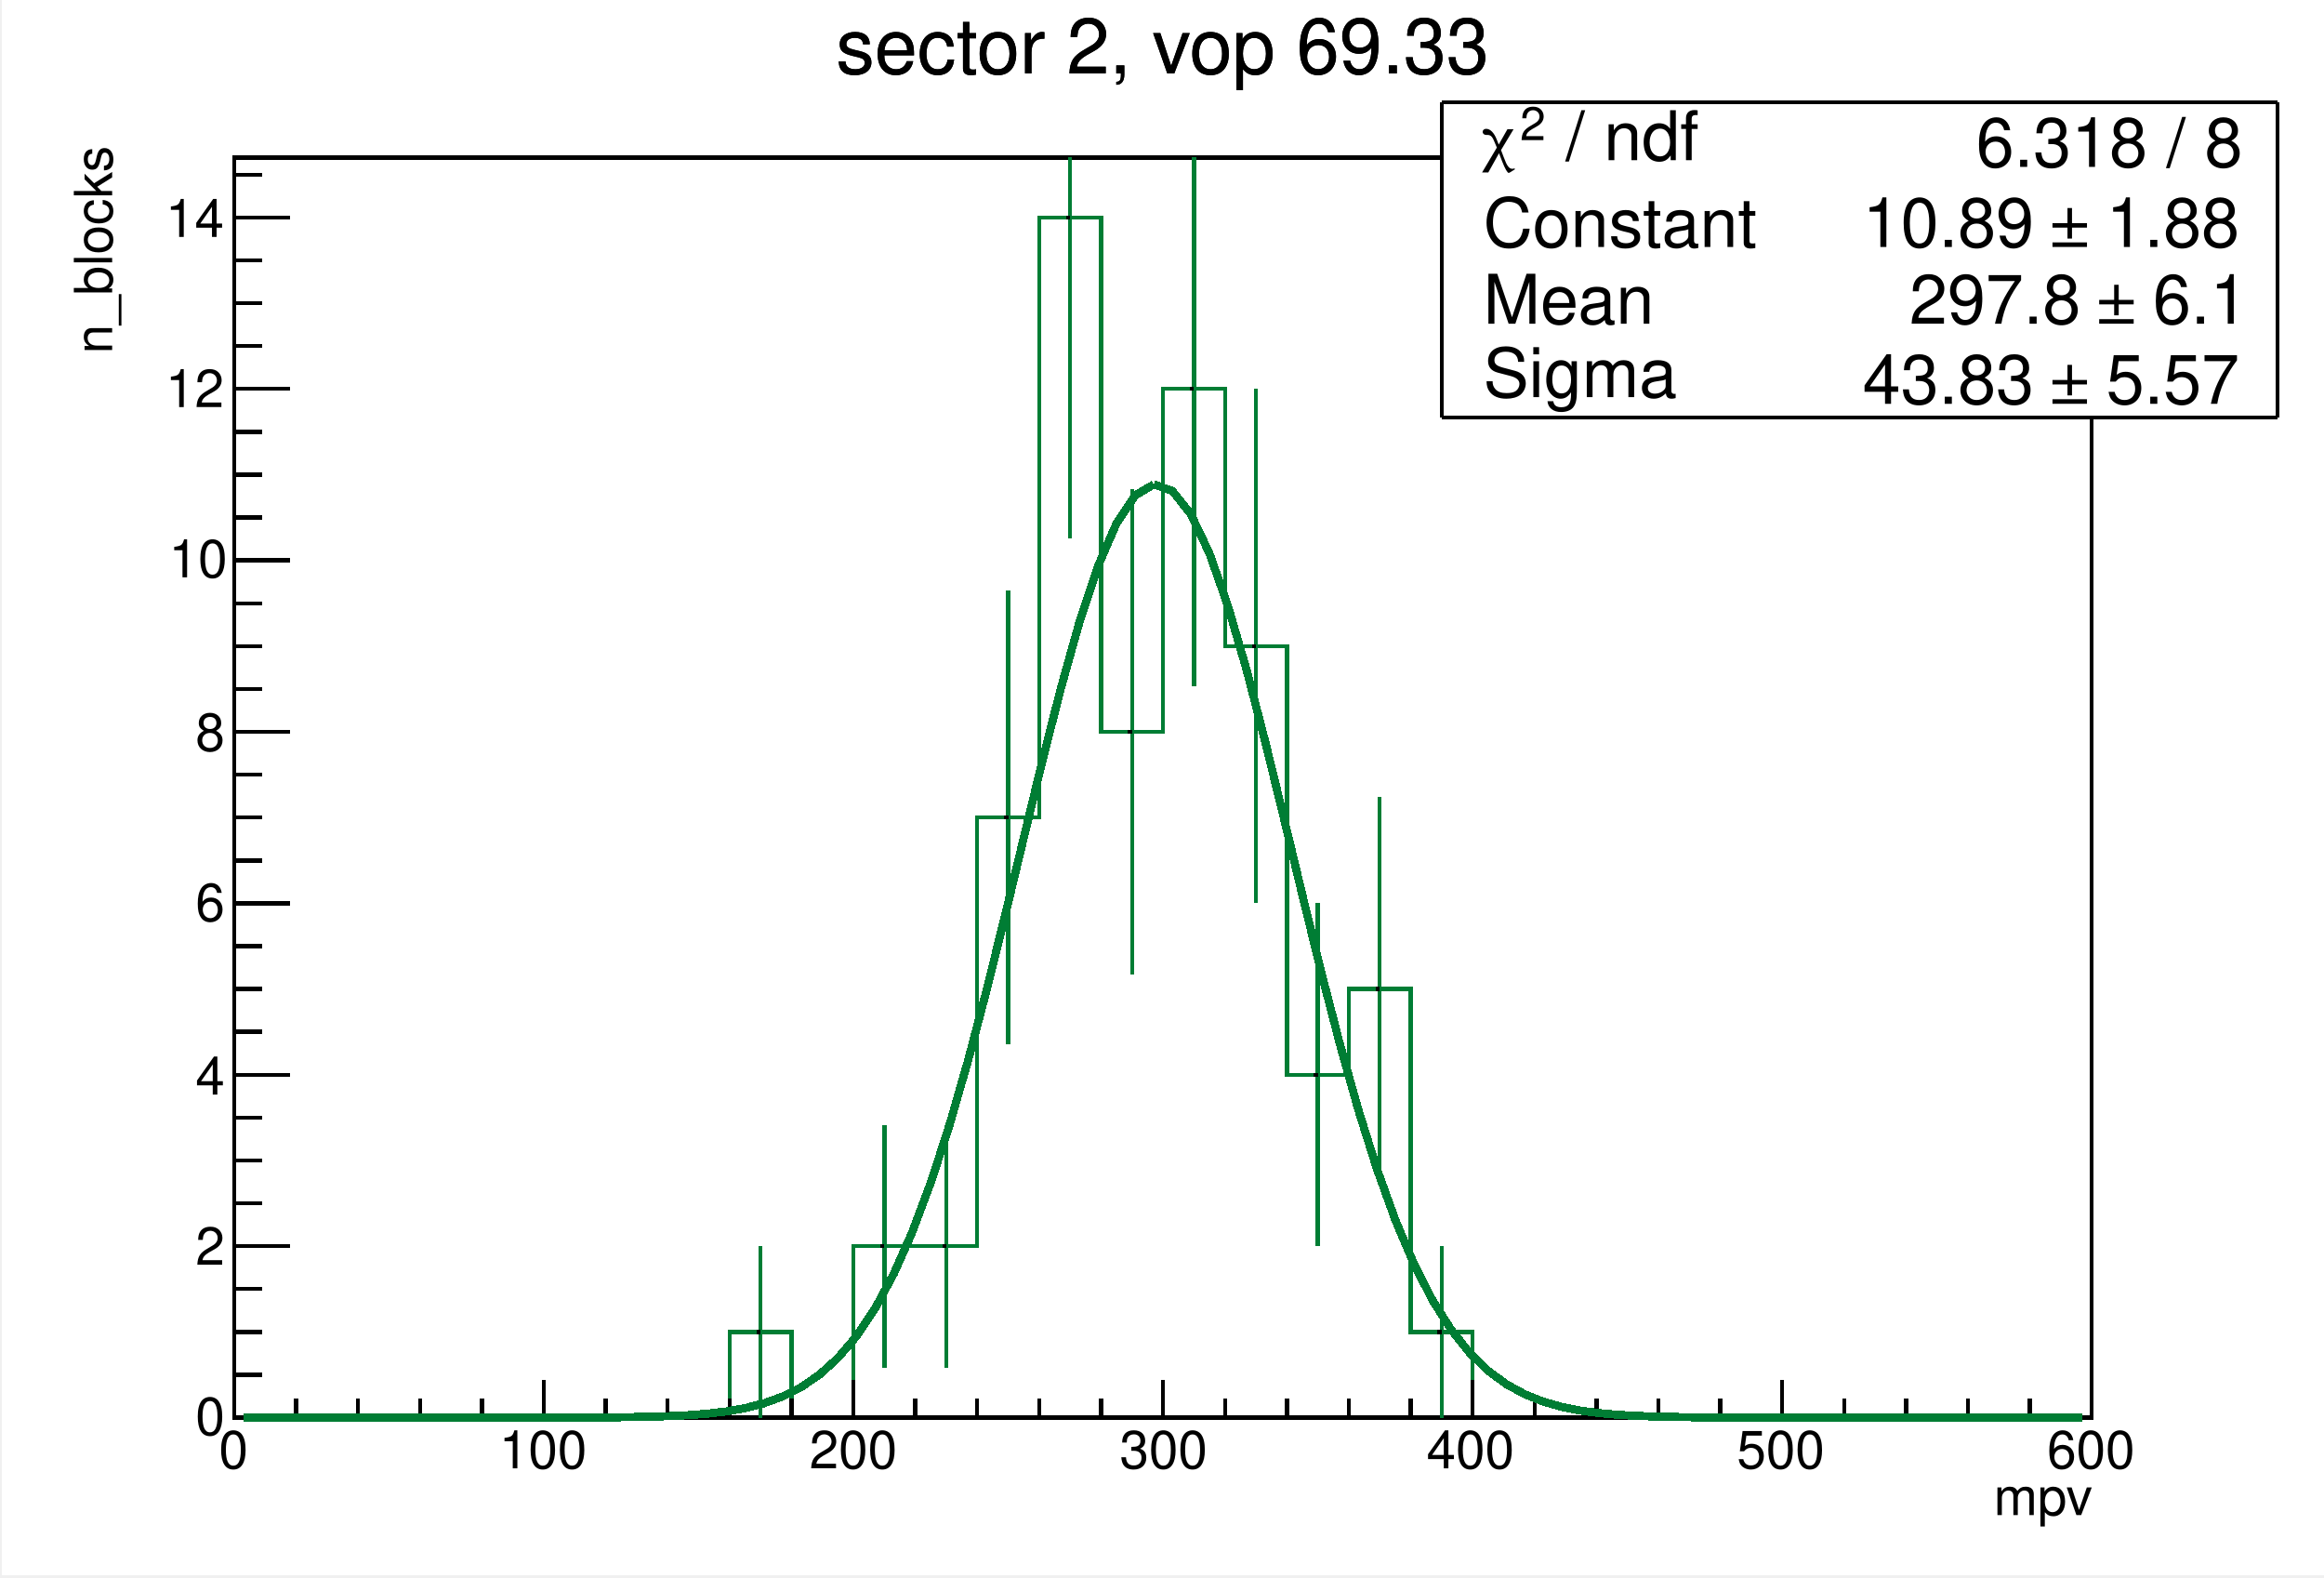
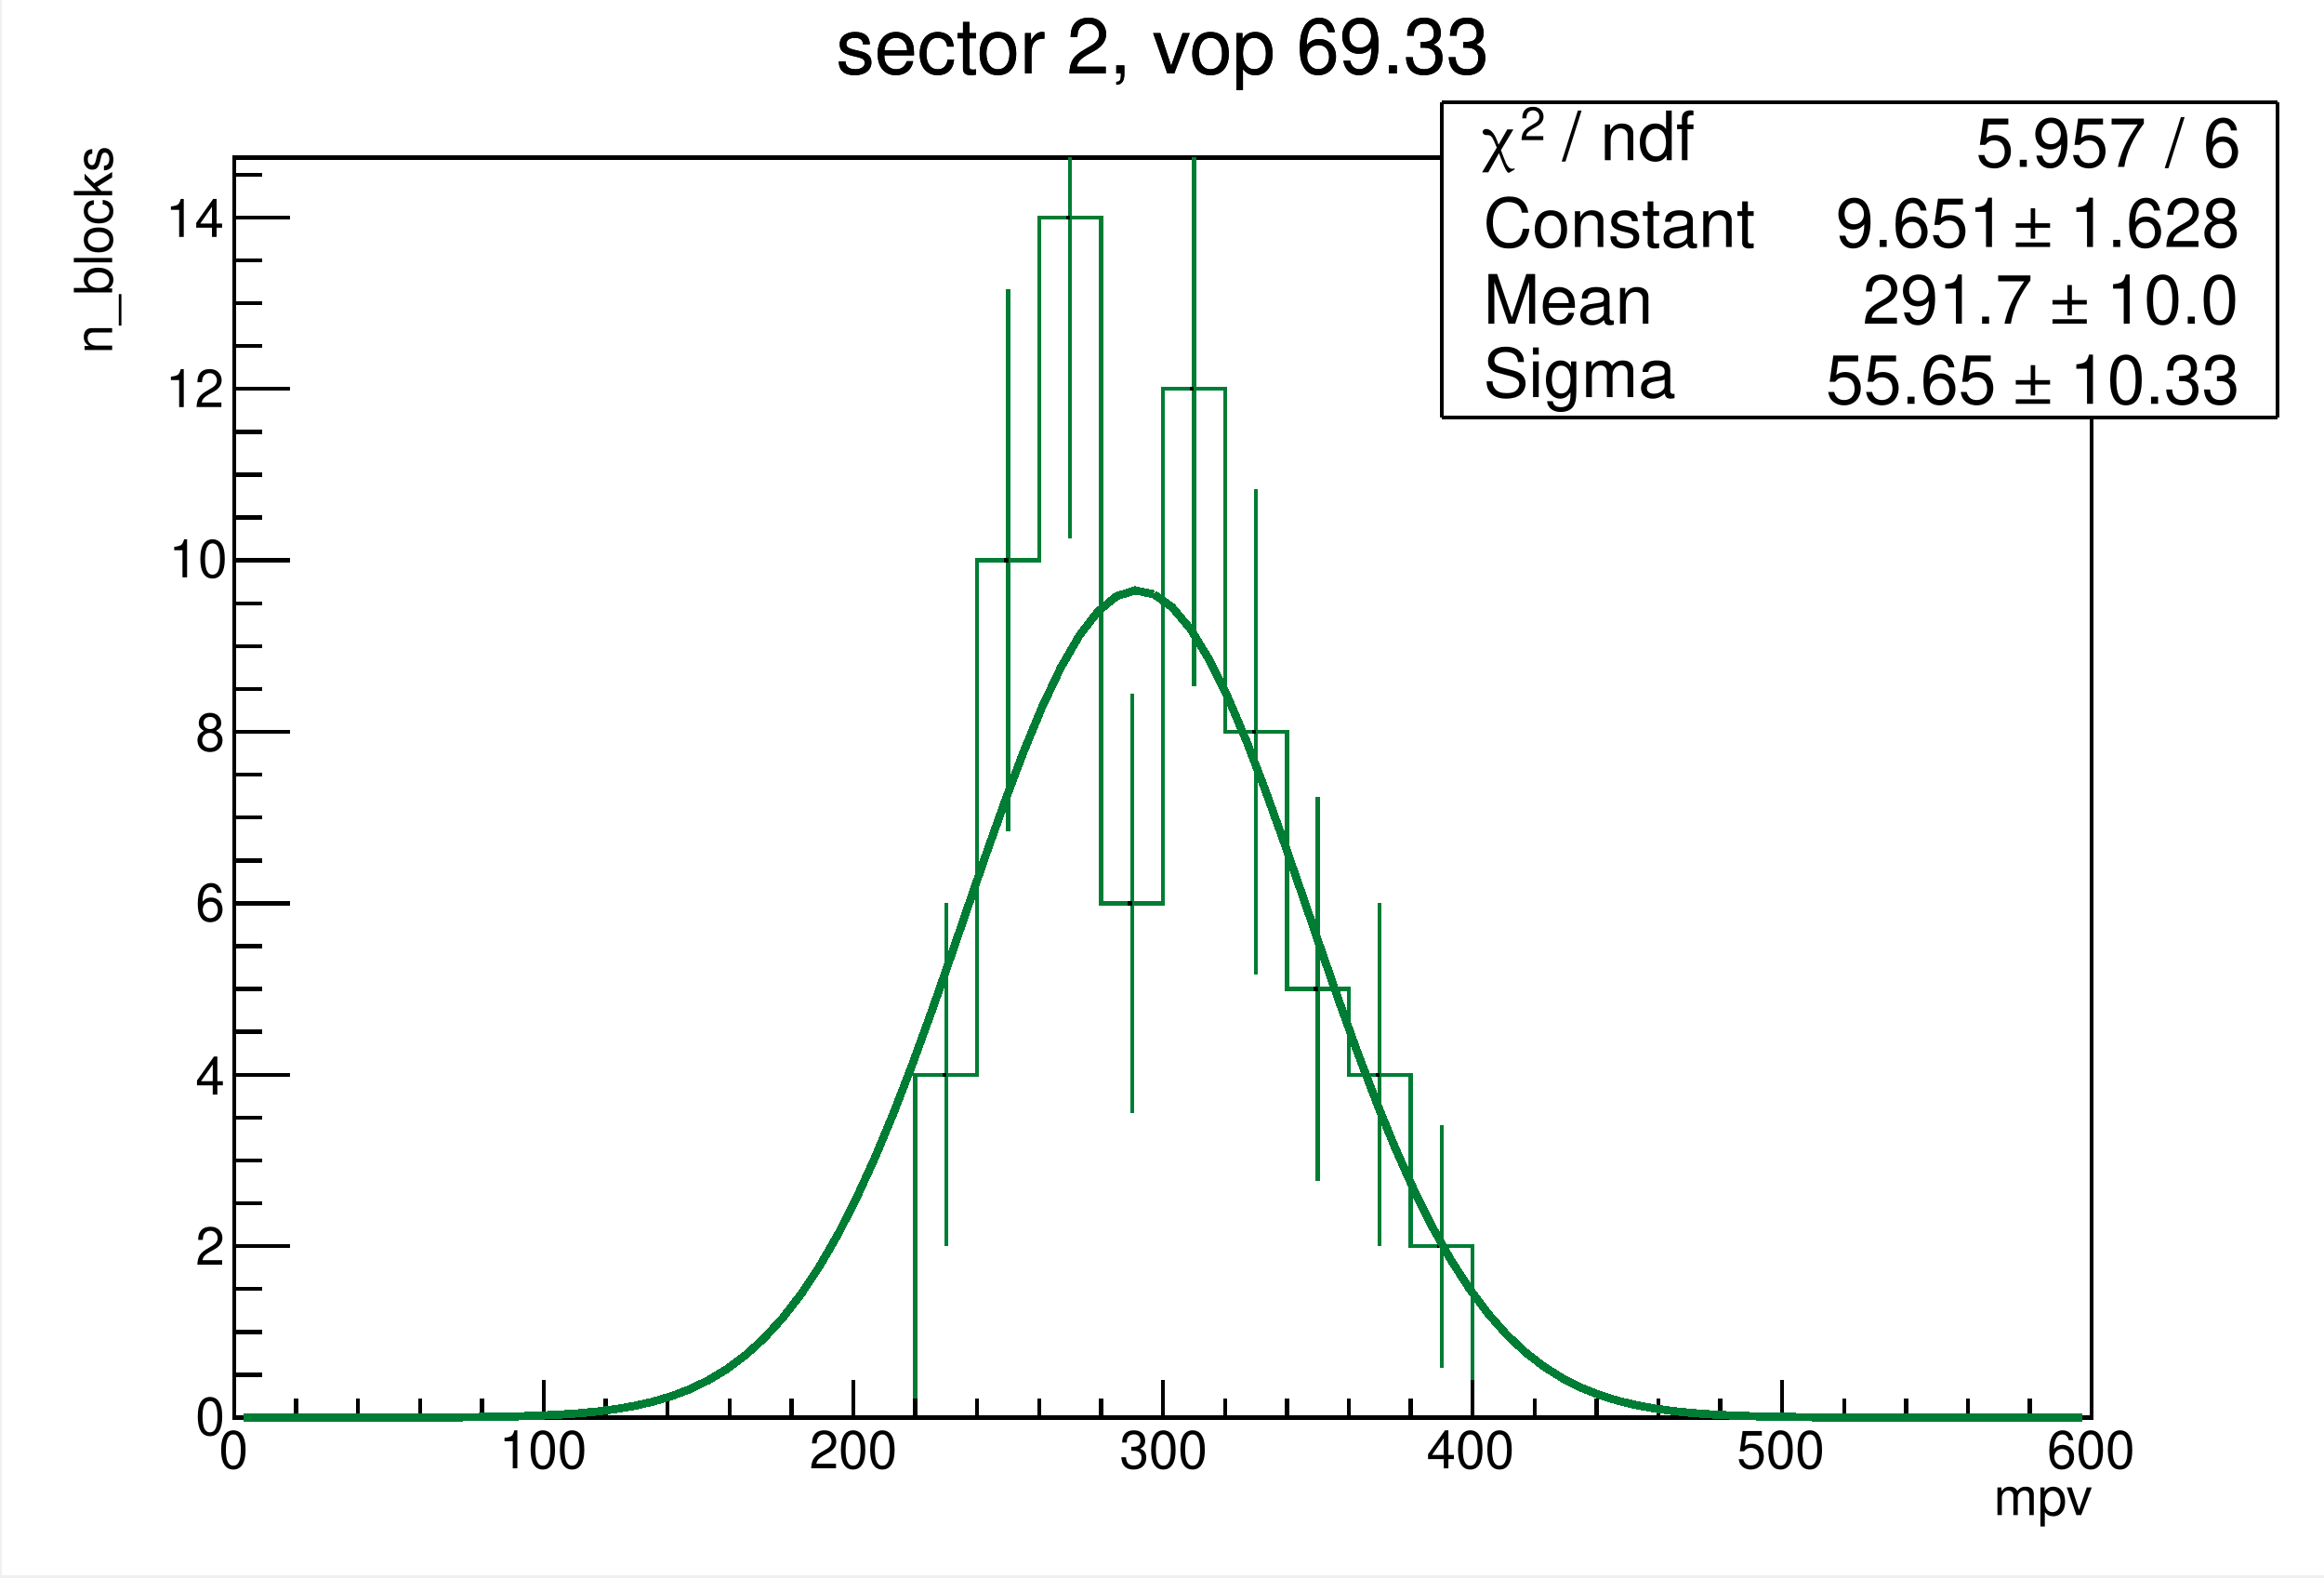
<svg xmlns="http://www.w3.org/2000/svg" width="567.429" height="384.969" viewBox="0 0 567.429 384.969" shape-rendering="crispEdges">
  <defs>
</defs>
  <rect x="0.5" y="0" width="566.929" height="384.469" fill="white" />
  <rect x="57.193" y="38.447" width="453.543" height="307.575" fill="white" />
  <rect x="57.193" y="38.447" width="453.543" height="307.575" fill="none" stroke="black" />
-   <path d="M57.193,346.022h 120.945v -20.924h 15.118v 20.924h 15.118v -41.847h 30.236v -104.617h 15.118v -146.464h 15.118v 125.541h 15.118v -83.694h 15.118v 62.77h 15.118v 104.617h 15.118v -20.924h 15.118v 83.694h 15.118v 20.924h  151.181" fill="none" stroke="#007d34" />
-   <path d="M59.461,346.022h 81.638l 4.535, -0.046l 4.535, -0.034l 4.535, -0.057l 4.535, -0.093l 4.535, -0.149l 4.535, -0.234l 4.535, -0.359l 4.535, -0.542l 4.535, -0.8l 4.535, -1.156l 4.535,  -1.638l 4.535, -2.271l 4.535, -3.083l 4.535, -4.096l 4.535, -5.324l 4.535, -6.767l 4.535, -8.408l 4.535, -10.204l 4.535, -12.089l 4.535, -13.97l 4.535, -15.726l 4.535, -17.221l 4.535, -18.309l 4.535,  -18.849l 4.535, -18.719l 4.535, -17.83l 4.535, -16.143l 4.535, -13.677l 4.535, -10.512l 4.535, -6.786l 4.535, -2.689" fill="none" stroke="#007d34" stroke-width="2" />
-   <path d="M281.697,118.24l 4.535, 1.558l 4.535, 5.718l 4.535, 9.564l 4.535, 12.895l 4.535, 15.558l 4.535, 17.458l 4.535, 18.558l 4.535, 18.884l 4.535, 18.513l 4.535, 17.558l 4.535, 16.157l 4.535, 14.457l 4.535,  12.597l 4.535, 10.703l 4.535, 8.875l 4.535, 7.188l 4.535, 5.689l 4.535, 4.403l 4.535, 3.334l 4.535, 2.47l 4.535, 1.791l 4.535, 1.272l 4.535, 0.884l 4.535, 0.602l 4.535, 0.402l 4.535, 0.263l  4.535, 0.168l 4.535, 0.106l 4.535, 0.065l 4.535, 0.039l 4.535, 0.053h 81.638" fill="none" stroke="#007d34" stroke-width="2" />
+   <path d="M57.193,346.022h 166.299v -83.694h 15.118v -125.541h 15.118v -83.694h 15.118v 167.388h 15.118v -125.541h 15.118v 83.694h 15.118v 62.77h 15.118v 20.924h 15.118v 41.847h 15.118v 41.847h 151.181" fill="none" stroke="#007d34" />
+   <path d="M59.461,346.022h 40.819l 4.535, -0.044l 4.535, -0.024l 4.535, -0.036l 4.535, -0.053l 4.535, -0.077l 4.535, -0.112l 4.535, -0.159l 4.535, -0.224l 4.535, -0.311l 4.535, -0.427l 4.535,  -0.579l 4.535, -0.774l 4.535, -1.022l 4.535, -1.333l 4.535, -1.714l 4.535, -2.176l 4.535, -2.725l 4.535, -3.366l 4.535, -4.102l 4.535, -4.93l 4.535, -5.841l 4.535, -6.82l 4.535, -7.847l 4.535,  -8.891l 4.535, -9.917l 4.535, -10.883l 4.535, -11.741l 4.535, -12.442l 4.535, -12.935l 4.535, -13.175l 4.535, -13.121l 4.535, -12.742l 4.535, -12.02l 4.535, -10.951l 4.535, -9.548l 4.535, -7.842l 4.535,  -5.877l 4.535, -3.714l 4.535, -1.424l 4.535, 0.916" fill="none" stroke="#007d34" stroke-width="2" />
+   <path d="M281.697,145.02l 4.535, 3.224l 4.535, 5.421l 4.535, 7.434l 4.535, 9.201l 4.535, 10.673l 4.535, 11.816l 4.535, 12.614l 4.535, 13.067l 4.535, 13.19l 4.535, 13.011l 4.535, 12.568l 4.535, 11.909l 4.535,  11.08l 4.535, 10.134l 4.535, 9.117l 4.535, 8.074l 4.535, 7.04l 4.535, 6.049l 4.535, 5.121l 4.535, 4.275l 4.535, 3.518l 4.535, 2.856l 4.535, 2.287l 4.535, 1.807l 4.535, 1.409l 4.535, 1.084l  4.535, 0.824l 4.535, 0.617l 4.535, 0.457l 4.535, 0.334l 4.535, 0.241l 4.535, 0.172l 4.535, 0.121l 4.535, 0.084l 4.535, 0.058l 4.535, 0.039l 4.535, 0.026l 4.535, 0.048h 49.89" fill="none" stroke="#007d34" stroke-width="2" />
  <path d="M503.933,346.022h 4.535" fill="none" stroke="#007d34" stroke-width="2" />
  <path d="M57.193,346.022h 453.543" fill="none" stroke="black" />
  <path d="M57.193,336.795v 9.227" fill="none" stroke="black" />
  <path d="M72.311,341.409v 4.614" fill="none" stroke="black" />
  <path d="M87.429,341.409v 4.614" fill="none" stroke="black" />
  <path d="M102.547,341.409v 4.614" fill="none" stroke="black" />
  <path d="M117.665,341.409v 4.614" fill="none" stroke="black" />
  <path d="M132.783,336.795v 9.227" fill="none" stroke="black" />
  <path d="M147.902,341.409v 4.614" fill="none" stroke="black" />
  <path d="M163.02,341.409v 4.614" fill="none" stroke="black" />
  <path d="M178.138,341.409v 4.614" fill="none" stroke="black" />
  <path d="M193.256,341.409v 4.614" fill="none" stroke="black" />
  <path d="M208.374,336.795v 9.227" fill="none" stroke="black" />
  <path d="M223.492,341.409v 4.614" fill="none" stroke="black" />
  <path d="M238.61,341.409v 4.614" fill="none" stroke="black" />
  <path d="M253.728,341.409v 4.614" fill="none" stroke="black" />
  <path d="M268.846,341.409v 4.614" fill="none" stroke="black" />
  <path d="M283.965,336.795v 9.227" fill="none" stroke="black" />
  <path d="M299.083,341.409v 4.614" fill="none" stroke="black" />
  <path d="M314.201,341.409v 4.614" fill="none" stroke="black" />
  <path d="M329.319,341.409v 4.614" fill="none" stroke="black" />
  <path d="M344.437,341.409v 4.614" fill="none" stroke="black" />
  <path d="M359.555,336.795v 9.227" fill="none" stroke="black" />
  <path d="M374.673,341.409v 4.614" fill="none" stroke="black" />
  <path d="M389.791,341.409v 4.614" fill="none" stroke="black" />
  <path d="M404.909,341.409v 4.614" fill="none" stroke="black" />
  <path d="M420.028,341.409v 4.614" fill="none" stroke="black" />
  <path d="M435.146,336.795v 9.227" fill="none" stroke="black" />
  <path d="M450.264,341.409v 4.614" fill="none" stroke="black" />
  <path d="M465.382,341.409v 4.614" fill="none" stroke="black" />
  <path d="M480.5,341.409v 4.614" fill="none" stroke="black" />
  <path d="M495.618,341.409v 4.614" fill="none" stroke="black" />
  <path d="M510.736,336.795v 9.227" fill="none" stroke="black" />
  <text xml:space="preserve" x="53.446" y="358.403" fill="black" font-size="12.845" font-family="Helvetica">0</text>
  <text xml:space="preserve" x="121.868" y="358.403" fill="black" font-size="12.845" font-family="Helvetica">100</text>
  <text xml:space="preserve" x="197.622" y="358.403" fill="black" font-size="12.845" font-family="Helvetica">200</text>
  <text xml:space="preserve" x="273.375" y="358.403" fill="black" font-size="12.845" font-family="Helvetica">300</text>
  <text xml:space="preserve" x="348.314" y="358.403" fill="black" font-size="12.845" font-family="Helvetica">400</text>
  <text xml:space="preserve" x="424.068" y="358.403" fill="black" font-size="12.845" font-family="Helvetica">500</text>
  <text xml:space="preserve" x="499.821" y="358.403" fill="black" font-size="12.845" font-family="Helvetica">600</text>
  <text xml:space="preserve" x="486.788" y="369.807" fill="black" font-size="12.845" font-family="Helvetica">mpv</text>
  <path d="M57.193,346.022v -307.575" fill="none" stroke="black" />
  <path d="M70.799,346.022h -13.606" fill="none" stroke="black" />
  <path d="M63.996,335.561h -6.803" fill="none" stroke="black" />
  <path d="M63.996,325.099h -6.803" fill="none" stroke="black" />
  <path d="M63.996,314.637h -6.803" fill="none" stroke="black" />
  <path d="M70.799,304.175h -13.606" fill="none" stroke="black" />
  <path d="M63.996,293.714h -6.803" fill="none" stroke="black" />
  <path d="M63.996,283.252h -6.803" fill="none" stroke="black" />
  <path d="M63.996,272.79h -6.803" fill="none" stroke="black" />
  <path d="M70.799,262.328h -13.606" fill="none" stroke="black" />
  <path d="M63.996,251.867h -6.803" fill="none" stroke="black" />
  <path d="M63.996,241.405h -6.803" fill="none" stroke="black" />
  <path d="M63.996,230.943h -6.803" fill="none" stroke="black" />
  <path d="M70.799,220.481h -13.606" fill="none" stroke="black" />
  <path d="M63.996,210.02h -6.803" fill="none" stroke="black" />
  <path d="M63.996,199.558h -6.803" fill="none" stroke="black" />
  <path d="M63.996,189.096h -6.803" fill="none" stroke="black" />
  <path d="M70.799,178.634h -13.606" fill="none" stroke="black" />
  <path d="M63.996,168.173h -6.803" fill="none" stroke="black" />
  <path d="M63.996,157.711h -6.803" fill="none" stroke="black" />
  <path d="M63.996,147.249h -6.803" fill="none" stroke="black" />
  <path d="M70.799,136.787h -13.606" fill="none" stroke="black" />
  <path d="M63.996,126.326h -6.803" fill="none" stroke="black" />
  <path d="M63.996,115.864h -6.803" fill="none" stroke="black" />
  <path d="M63.996,105.402h -6.803" fill="none" stroke="black" />
  <path d="M70.799,94.94h -13.606" fill="none" stroke="black" />
  <path d="M63.996,84.479h -6.803" fill="none" stroke="black" />
  <path d="M63.996,74.017h -6.803" fill="none" stroke="black" />
  <path d="M63.996,63.555h -6.803" fill="none" stroke="black" />
  <path d="M70.799,53.093h -13.606" fill="none" stroke="black" />
  <path d="M70.799,53.093h -13.606" fill="none" stroke="black" />
  <path d="M63.996,42.632h -6.803" fill="none" stroke="black" />
  <text xml:space="preserve" x="47.744" y="350.258" fill="black" font-size="12.845" font-family="Helvetica">0</text>
  <text xml:space="preserve" x="47.744" y="308.716" fill="black" font-size="12.845" font-family="Helvetica">2</text>
  <text xml:space="preserve" x="47.744" y="267.173" fill="black" font-size="12.845" font-family="Helvetica">4</text>
  <text xml:space="preserve" x="47.744" y="224.817" fill="black" font-size="12.845" font-family="Helvetica">6</text>
  <text xml:space="preserve" x="47.744" y="183.275" fill="black" font-size="12.845" font-family="Helvetica">8</text>
  <text xml:space="preserve" x="41.228" y="140.918" fill="black" font-size="12.845" font-family="Helvetica">10</text>
  <text xml:space="preserve" x="40.413" y="99.376" fill="black" font-size="12.845" font-family="Helvetica">12</text>
  <text xml:space="preserve" x="40.413" y="57.833" fill="black" font-size="12.845" font-family="Helvetica">14</text>
  <g transform="rotate(-90,27.3803,86.3427)">
    <text xml:space="preserve" x="27.38" y="86.343" fill="black" font-size="12.845" font-family="Helvetica">n_blocks</text>
  </g>
  <text xml:space="preserve" x="204.138" y="17.92" fill="black" font-size="18.794" font-family="Helvetica">sector 2, vop 69.33</text>
  <rect x="351.996" y="24.991" width="204.094" height="76.894" fill="white" />
  <path d="M351.996,101.884h 204.094" fill="none" stroke="black" />
  <path d="M556.091,101.884v -76.894" fill="none" stroke="black" />
  <path d="M556.091,24.991h -204.094" fill="none" stroke="black" />
  <path d="M351.996,24.991v 76.894" fill="none" stroke="black" />
-   <text xml:space="preserve" x="377.638" y="39.099" fill="black" font-size="16.725" font-family="Helvetica"> / ndf </text>
-   <text xml:space="preserve" x="371.122" y="34.211" fill="black" font-size="11.317" font-family="Helvetica">2</text>
-   <text xml:space="preserve" x="362.162" y="39.099" fill="black" font-size="16.725" font-family="Times">χ</text>
-   <text xml:space="preserve" x="477.828" y="40.728" fill="black" font-size="16.725" font-family="Helvetica"> 6.318 / 8</text>
-   <text xml:space="preserve" x="362.162" y="60.277" fill="black" font-size="16.725" font-family="Helvetica">Constant </text>
-   <text xml:space="preserve" x="509.596" y="60.277" fill="black" font-size="16.725" font-family="Helvetica"> 1.88</text>
-   <text xml:space="preserve" x="500.636" y="60.277" fill="black" font-size="16.725" font-family="Times">±</text>
-   <text xml:space="preserve" x="450.133" y="60.277" fill="black" font-size="16.725" font-family="Helvetica"> 10.89 </text>
-   <text xml:space="preserve" x="362.162" y="79.012" fill="black" font-size="16.725" font-family="Helvetica">Mean     </text>
-   <text xml:space="preserve" x="521" y="79.012" fill="black" font-size="16.725" font-family="Helvetica"> 6.1</text>
-   <text xml:space="preserve" x="512.039" y="79.012" fill="black" font-size="16.725" font-family="Times">±</text>
-   <text xml:space="preserve" x="461.537" y="79.012" fill="black" font-size="16.725" font-family="Helvetica"> 297.8 </text>
-   <text xml:space="preserve" x="362.162" y="96.932" fill="black" font-size="16.725" font-family="Helvetica">Sigma    </text>
-   <text xml:space="preserve" x="509.596" y="98.561" fill="black" font-size="16.725" font-family="Helvetica"> 5.57</text>
-   <text xml:space="preserve" x="500.636" y="98.561" fill="black" font-size="16.725" font-family="Times">±</text>
-   <text xml:space="preserve" x="450.133" y="98.561" fill="black" font-size="16.725" font-family="Helvetica"> 43.83 </text>
+   <text xml:space="preserve" x="376.824" y="39.099" fill="black" font-size="16.626" font-family="Helvetica"> / ndf </text>
+   <text xml:space="preserve" x="371.122" y="34.211" fill="black" font-size="11.251" font-family="Helvetica">2</text>
+   <text xml:space="preserve" x="362.162" y="39.099" fill="black" font-size="16.626" font-family="Times">χ</text>
+   <text xml:space="preserve" x="477.828" y="40.728" fill="black" font-size="16.626" font-family="Helvetica"> 5.957 / 6</text>
+   <text xml:space="preserve" x="362.162" y="60.277" fill="black" font-size="16.626" font-family="Helvetica">Constant </text>
+   <text xml:space="preserve" x="500.636" y="60.277" fill="black" font-size="16.626" font-family="Helvetica"> 1.628</text>
+   <text xml:space="preserve" x="491.676" y="60.277" fill="black" font-size="16.626" font-family="Times">±</text>
+   <text xml:space="preserve" x="443.617" y="60.277" fill="black" font-size="16.626" font-family="Helvetica"> 9.651 </text>
+   <text xml:space="preserve" x="362.162" y="79.012" fill="black" font-size="16.626" font-family="Helvetica">Mean     </text>
+   <text xml:space="preserve" x="509.596" y="79.012" fill="black" font-size="16.626" font-family="Helvetica"> 10.0</text>
+   <text xml:space="preserve" x="500.636" y="79.012" fill="black" font-size="16.626" font-family="Times">±</text>
+   <text xml:space="preserve" x="450.133" y="79.012" fill="black" font-size="16.626" font-family="Helvetica"> 291.7 </text>
+   <text xml:space="preserve" x="362.162" y="96.932" fill="black" font-size="16.626" font-family="Helvetica">Sigma    </text>
+   <text xml:space="preserve" x="500.636" y="98.561" fill="black" font-size="16.626" font-family="Helvetica"> 10.33</text>
+   <text xml:space="preserve" x="491.676" y="98.561" fill="black" font-size="16.626" font-family="Times">±</text>
+   <text xml:space="preserve" x="441.173" y="98.561" fill="black" font-size="16.626" font-family="Helvetica"> 55.65 </text>
  <g stroke="black" stroke-width="1" fill="none">
    <line x1="63.752" y1="346.022" x2="64.752" y2="346.022" />
  </g>
  <g stroke="black" stroke-width="1" fill="none">
    <line x1="78.87" y1="346.022" x2="79.87" y2="346.022" />
  </g>
  <g stroke="black" stroke-width="1" fill="none">
    <line x1="93.988" y1="346.022" x2="94.988" y2="346.022" />
  </g>
  <g stroke="black" stroke-width="1" fill="none">
    <line x1="109.106" y1="346.022" x2="110.106" y2="346.022" />
  </g>
  <g stroke="black" stroke-width="1" fill="none">
    <line x1="124.224" y1="346.022" x2="125.224" y2="346.022" />
  </g>
  <g stroke="black" stroke-width="1" fill="none">
    <line x1="139.343" y1="346.022" x2="140.343" y2="346.022" />
  </g>
  <g stroke="black" stroke-width="1" fill="none">
    <line x1="154.461" y1="346.022" x2="155.461" y2="346.022" />
  </g>
  <g stroke="black" stroke-width="1" fill="none">
    <line x1="169.579" y1="346.022" x2="170.579" y2="346.022" />
  </g>
-   <path d="M185.697,346.022v -20.924" fill="none" stroke="#007d34" />
-   <path d="M185.697,325.099v -20.924" fill="none" stroke="#007d34" />
-   <path d="M178.138,325.099h 7.559" fill="none" stroke="#007d34" />
-   <path d="M185.697,325.099h 7.559" fill="none" stroke="#007d34" />
-   <g stroke="black" stroke-width="1" fill="none">
-     <line x1="184.697" y1="325.099" x2="185.697" y2="325.099" />
+   <g stroke="black" stroke-width="1" fill="none">
+     <line x1="184.697" y1="346.022" x2="185.697" y2="346.022" />
  </g>
  <g stroke="black" stroke-width="1" fill="none">
    <line x1="199.815" y1="346.022" x2="200.815" y2="346.022" />
  </g>
-   <path d="M215.933,333.766v -29.59" fill="none" stroke="#007d34" />
-   <path d="M215.933,304.175v -29.59" fill="none" stroke="#007d34" />
-   <path d="M208.374,304.175h 7.559" fill="none" stroke="#007d34" />
-   <path d="M215.933,304.175h 7.559" fill="none" stroke="#007d34" />
-   <g stroke="black" stroke-width="1" fill="none">
-     <line x1="214.933" y1="304.175" x2="215.933" y2="304.175" />
-   </g>
-   <path d="M231.051,333.766v -29.59" fill="none" stroke="#007d34" />
-   <path d="M231.051,304.175v -29.59" fill="none" stroke="#007d34" />
-   <path d="M223.492,304.175h 7.559" fill="none" stroke="#007d34" />
-   <path d="M231.051,304.175h 7.559" fill="none" stroke="#007d34" />
-   <g stroke="black" stroke-width="1" fill="none">
-     <line x1="230.051" y1="304.175" x2="231.051" y2="304.175" />
-   </g>
-   <path d="M246.169,254.916v -55.358" fill="none" stroke="#007d34" />
-   <path d="M246.169,199.558v -55.358" fill="none" stroke="#007d34" />
-   <path d="M238.61,199.558h 7.559" fill="none" stroke="#007d34" />
-   <path d="M246.169,199.558h 7.559" fill="none" stroke="#007d34" />
-   <g stroke="black" stroke-width="1" fill="none">
-     <line x1="245.169" y1="199.558" x2="246.169" y2="199.558" />
+   <g stroke="black" stroke-width="1" fill="none">
+     <line x1="214.933" y1="346.022" x2="215.933" y2="346.022" />
+   </g>
+   <path d="M231.051,304.175v -41.847" fill="none" stroke="#007d34" />
+   <path d="M231.051,262.328v -41.847" fill="none" stroke="#007d34" />
+   <path d="M223.492,262.328h 7.559" fill="none" stroke="#007d34" />
+   <path d="M231.051,262.328h 7.559" fill="none" stroke="#007d34" />
+   <g stroke="black" stroke-width="1" fill="none">
+     <line x1="230.051" y1="262.328" x2="231.051" y2="262.328" />
+   </g>
+   <path d="M246.169,202.953v -66.166" fill="none" stroke="#007d34" />
+   <path d="M246.169,136.787v -66.166" fill="none" stroke="#007d34" />
+   <path d="M238.61,136.787h 7.559" fill="none" stroke="#007d34" />
+   <path d="M246.169,136.787h 7.559" fill="none" stroke="#007d34" />
+   <g stroke="black" stroke-width="1" fill="none">
+     <line x1="245.169" y1="136.787" x2="246.169" y2="136.787" />
  </g>
  <path d="M261.287,131.382v -78.288" fill="none" stroke="#007d34" />
  <path d="M261.287,53.093v -14.646" fill="none" stroke="#007d34" />
  <path d="M253.728,53.093h 7.559" fill="none" stroke="#007d34" />
  <path d="M261.287,53.093h 7.559" fill="none" stroke="#007d34" />
  <g stroke="black" stroke-width="1" fill="none">
    <line x1="260.287" y1="53.093" x2="261.287" y2="53.093" />
  </g>
-   <path d="M276.406,237.815v -59.181" fill="none" stroke="#007d34" />
-   <path d="M276.406,178.634v -59.181" fill="none" stroke="#007d34" />
-   <path d="M268.846,178.634h 7.559" fill="none" stroke="#007d34" />
-   <path d="M276.406,178.634h 7.559" fill="none" stroke="#007d34" />
-   <g stroke="black" stroke-width="1" fill="none">
-     <line x1="275.406" y1="178.634" x2="276.406" y2="178.634" />
+   <path d="M276.406,271.733v -51.252" fill="none" stroke="#007d34" />
+   <path d="M276.406,220.481v -51.252" fill="none" stroke="#007d34" />
+   <path d="M268.846,220.481h 7.559" fill="none" stroke="#007d34" />
+   <path d="M276.406,220.481h 7.559" fill="none" stroke="#007d34" />
+   <g stroke="black" stroke-width="1" fill="none">
+     <line x1="275.406" y1="220.481" x2="276.406" y2="220.481" />
  </g>
  <path d="M291.524,167.421v -72.481" fill="none" stroke="#007d34" />
  <path d="M291.524,94.94v -56.493" fill="none" stroke="#007d34" />
  <path d="M283.965,94.94h 7.559" fill="none" stroke="#007d34" />
  <path d="M291.524,94.94h 7.559" fill="none" stroke="#007d34" />
  <g stroke="black" stroke-width="1" fill="none">
    <line x1="290.524" y1="94.94" x2="291.524" y2="94.94" />
  </g>
-   <path d="M306.642,220.481v -62.77" fill="none" stroke="#007d34" />
-   <path d="M306.642,157.711v -62.77" fill="none" stroke="#007d34" />
-   <path d="M299.083,157.711h 7.559" fill="none" stroke="#007d34" />
-   <path d="M306.642,157.711h 7.559" fill="none" stroke="#007d34" />
-   <g stroke="black" stroke-width="1" fill="none">
-     <line x1="305.642" y1="157.711" x2="306.642" y2="157.711" />
-   </g>
-   <path d="M321.76,304.175v -41.847" fill="none" stroke="#007d34" />
-   <path d="M321.76,262.328v -41.847" fill="none" stroke="#007d34" />
-   <path d="M314.201,262.328h 7.559" fill="none" stroke="#007d34" />
-   <path d="M321.76,262.328h 7.559" fill="none" stroke="#007d34" />
-   <g stroke="black" stroke-width="1" fill="none">
-     <line x1="320.76" y1="262.328" x2="321.76" y2="262.328" />
-   </g>
-   <path d="M336.878,288.191v -46.786" fill="none" stroke="#007d34" />
-   <path d="M336.878,241.405v -46.786" fill="none" stroke="#007d34" />
-   <path d="M329.319,241.405h 7.559" fill="none" stroke="#007d34" />
-   <path d="M336.878,241.405h 7.559" fill="none" stroke="#007d34" />
-   <g stroke="black" stroke-width="1" fill="none">
-     <line x1="335.878" y1="241.405" x2="336.878" y2="241.405" />
-   </g>
-   <path d="M351.996,346.022v -20.924" fill="none" stroke="#007d34" />
-   <path d="M351.996,325.099v -20.924" fill="none" stroke="#007d34" />
-   <path d="M344.437,325.099h 7.559" fill="none" stroke="#007d34" />
-   <path d="M351.996,325.099h 7.559" fill="none" stroke="#007d34" />
-   <g stroke="black" stroke-width="1" fill="none">
-     <line x1="350.996" y1="325.099" x2="351.996" y2="325.099" />
+   <path d="M306.642,237.815v -59.181" fill="none" stroke="#007d34" />
+   <path d="M306.642,178.634v -59.181" fill="none" stroke="#007d34" />
+   <path d="M299.083,178.634h 7.559" fill="none" stroke="#007d34" />
+   <path d="M306.642,178.634h 7.559" fill="none" stroke="#007d34" />
+   <g stroke="black" stroke-width="1" fill="none">
+     <line x1="305.642" y1="178.634" x2="306.642" y2="178.634" />
+   </g>
+   <path d="M321.76,288.191v -46.786" fill="none" stroke="#007d34" />
+   <path d="M321.76,241.405v -46.786" fill="none" stroke="#007d34" />
+   <path d="M314.201,241.405h 7.559" fill="none" stroke="#007d34" />
+   <path d="M321.76,241.405h 7.559" fill="none" stroke="#007d34" />
+   <g stroke="black" stroke-width="1" fill="none">
+     <line x1="320.76" y1="241.405" x2="321.76" y2="241.405" />
+   </g>
+   <path d="M336.878,304.175v -41.847" fill="none" stroke="#007d34" />
+   <path d="M336.878,262.328v -41.847" fill="none" stroke="#007d34" />
+   <path d="M329.319,262.328h 7.559" fill="none" stroke="#007d34" />
+   <path d="M336.878,262.328h 7.559" fill="none" stroke="#007d34" />
+   <g stroke="black" stroke-width="1" fill="none">
+     <line x1="335.878" y1="262.328" x2="336.878" y2="262.328" />
+   </g>
+   <path d="M351.996,333.766v -29.59" fill="none" stroke="#007d34" />
+   <path d="M351.996,304.175v -29.59" fill="none" stroke="#007d34" />
+   <path d="M344.437,304.175h 7.559" fill="none" stroke="#007d34" />
+   <path d="M351.996,304.175h 7.559" fill="none" stroke="#007d34" />
+   <g stroke="black" stroke-width="1" fill="none">
+     <line x1="350.996" y1="304.175" x2="351.996" y2="304.175" />
  </g>
  <g stroke="black" stroke-width="1" fill="none">
    <line x1="366.114" y1="346.022" x2="367.114" y2="346.022" />
  </g>
  <g stroke="black" stroke-width="1" fill="none">
    <line x1="381.232" y1="346.022" x2="382.232" y2="346.022" />
  </g>
  <g stroke="black" stroke-width="1" fill="none">
    <line x1="396.35" y1="346.022" x2="397.35" y2="346.022" />
  </g>
  <g stroke="black" stroke-width="1" fill="none">
    <line x1="411.469" y1="346.022" x2="412.469" y2="346.022" />
  </g>
  <g stroke="black" stroke-width="1" fill="none">
    <line x1="426.587" y1="346.022" x2="427.587" y2="346.022" />
  </g>
  <g stroke="black" stroke-width="1" fill="none">
    <line x1="441.705" y1="346.022" x2="442.705" y2="346.022" />
  </g>
  <g stroke="black" stroke-width="1" fill="none">
    <line x1="456.823" y1="346.022" x2="457.823" y2="346.022" />
  </g>
  <g stroke="black" stroke-width="1" fill="none">
    <line x1="471.941" y1="346.022" x2="472.941" y2="346.022" />
  </g>
  <g stroke="black" stroke-width="1" fill="none">
    <line x1="487.059" y1="346.022" x2="488.059" y2="346.022" />
  </g>
  <g stroke="black" stroke-width="1" fill="none">
    <line x1="502.177" y1="346.022" x2="503.177" y2="346.022" />
  </g>
-   <path d="M59.461,346.022h 81.638l 4.535, -0.046l 4.535, -0.034l 4.535, -0.057l 4.535, -0.093l 4.535, -0.149l 4.535, -0.234l 4.535, -0.359l 4.535, -0.542l 4.535, -0.8l 4.535, -1.156l 4.535,  -1.638l 4.535, -2.271l 4.535, -3.083l 4.535, -4.096l 4.535, -5.324l 4.535, -6.767l 4.535, -8.408l 4.535, -10.204l 4.535, -12.089l 4.535, -13.97l 4.535, -15.726l 4.535, -17.221l 4.535, -18.309l 4.535,  -18.849l 4.535, -18.719l 4.535, -17.83l 4.535, -16.143l 4.535, -13.677l 4.535, -10.512l 4.535, -6.786l 4.535, -2.689" fill="none" stroke="#007d34" stroke-width="2" />
-   <path d="M281.697,118.24l 4.535, 1.558l 4.535, 5.718l 4.535, 9.564l 4.535, 12.895l 4.535, 15.558l 4.535, 17.458l 4.535, 18.558l 4.535, 18.884l 4.535, 18.513l 4.535, 17.558l 4.535, 16.157l 4.535, 14.457l 4.535,  12.597l 4.535, 10.703l 4.535, 8.875l 4.535, 7.188l 4.535, 5.689l 4.535, 4.403l 4.535, 3.334l 4.535, 2.47l 4.535, 1.791l 4.535, 1.272l 4.535, 0.884l 4.535, 0.602l 4.535, 0.402l 4.535, 0.263l  4.535, 0.168l 4.535, 0.106l 4.535, 0.065l 4.535, 0.039l 4.535, 0.053h 81.638" fill="none" stroke="#007d34" stroke-width="2" />
+   <path d="M59.461,346.022h 40.819l 4.535, -0.044l 4.535, -0.024l 4.535, -0.036l 4.535, -0.053l 4.535, -0.077l 4.535, -0.112l 4.535, -0.159l 4.535, -0.224l 4.535, -0.311l 4.535, -0.427l 4.535,  -0.579l 4.535, -0.774l 4.535, -1.022l 4.535, -1.333l 4.535, -1.714l 4.535, -2.176l 4.535, -2.725l 4.535, -3.366l 4.535, -4.102l 4.535, -4.93l 4.535, -5.841l 4.535, -6.82l 4.535, -7.847l 4.535,  -8.891l 4.535, -9.917l 4.535, -10.883l 4.535, -11.741l 4.535, -12.442l 4.535, -12.935l 4.535, -13.175l 4.535, -13.121l 4.535, -12.742l 4.535, -12.02l 4.535, -10.951l 4.535, -9.548l 4.535, -7.842l 4.535,  -5.877l 4.535, -3.714l 4.535, -1.424l 4.535, 0.916" fill="none" stroke="#007d34" stroke-width="2" />
+   <path d="M281.697,145.02l 4.535, 3.224l 4.535, 5.421l 4.535, 7.434l 4.535, 9.201l 4.535, 10.673l 4.535, 11.816l 4.535, 12.614l 4.535, 13.067l 4.535, 13.19l 4.535, 13.011l 4.535, 12.568l 4.535, 11.909l 4.535,  11.08l 4.535, 10.134l 4.535, 9.117l 4.535, 8.074l 4.535, 7.04l 4.535, 6.049l 4.535, 5.121l 4.535, 4.275l 4.535, 3.518l 4.535, 2.856l 4.535, 2.287l 4.535, 1.807l 4.535, 1.409l 4.535, 1.084l  4.535, 0.824l 4.535, 0.617l 4.535, 0.457l 4.535, 0.334l 4.535, 0.241l 4.535, 0.172l 4.535, 0.121l 4.535, 0.084l 4.535, 0.058l 4.535, 0.039l 4.535, 0.026l 4.535, 0.048h 49.89" fill="none" stroke="#007d34" stroke-width="2" />
  <path d="M503.933,346.022h 4.535" fill="none" stroke="#007d34" stroke-width="2" />
  <rect x="351.996" y="24.991" width="204.094" height="76.894" fill="white" />
  <path d="M351.996,101.884h 204.094" fill="none" stroke="black" />
  <path d="M556.091,101.884v -76.894" fill="none" stroke="black" />
  <path d="M556.091,24.991h -204.094" fill="none" stroke="black" />
  <path d="M351.996,24.991v 76.894" fill="none" stroke="black" />
-   <text xml:space="preserve" x="377.638" y="39.099" fill="black" font-size="16.725" font-family="Helvetica"> / ndf </text>
-   <text xml:space="preserve" x="371.122" y="34.211" fill="black" font-size="11.317" font-family="Helvetica">2</text>
-   <text xml:space="preserve" x="362.162" y="39.099" fill="black" font-size="16.725" font-family="Times">χ</text>
-   <text xml:space="preserve" x="477.828" y="40.728" fill="black" font-size="16.725" font-family="Helvetica"> 6.318 / 8</text>
-   <text xml:space="preserve" x="362.162" y="60.277" fill="black" font-size="16.725" font-family="Helvetica">Constant </text>
-   <text xml:space="preserve" x="509.596" y="60.277" fill="black" font-size="16.725" font-family="Helvetica"> 1.88</text>
-   <text xml:space="preserve" x="500.636" y="60.277" fill="black" font-size="16.725" font-family="Times">±</text>
-   <text xml:space="preserve" x="450.133" y="60.277" fill="black" font-size="16.725" font-family="Helvetica"> 10.89 </text>
-   <text xml:space="preserve" x="362.162" y="79.012" fill="black" font-size="16.725" font-family="Helvetica">Mean     </text>
-   <text xml:space="preserve" x="521" y="79.012" fill="black" font-size="16.725" font-family="Helvetica"> 6.1</text>
-   <text xml:space="preserve" x="512.039" y="79.012" fill="black" font-size="16.725" font-family="Times">±</text>
-   <text xml:space="preserve" x="461.537" y="79.012" fill="black" font-size="16.725" font-family="Helvetica"> 297.8 </text>
-   <text xml:space="preserve" x="362.162" y="96.932" fill="black" font-size="16.725" font-family="Helvetica">Sigma    </text>
-   <text xml:space="preserve" x="509.596" y="98.561" fill="black" font-size="16.725" font-family="Helvetica"> 5.57</text>
-   <text xml:space="preserve" x="500.636" y="98.561" fill="black" font-size="16.725" font-family="Times">±</text>
-   <text xml:space="preserve" x="450.133" y="98.561" fill="black" font-size="16.725" font-family="Helvetica"> 43.83 </text>
+   <text xml:space="preserve" x="376.824" y="39.099" fill="black" font-size="16.626" font-family="Helvetica"> / ndf </text>
+   <text xml:space="preserve" x="371.122" y="34.211" fill="black" font-size="11.251" font-family="Helvetica">2</text>
+   <text xml:space="preserve" x="362.162" y="39.099" fill="black" font-size="16.626" font-family="Times">χ</text>
+   <text xml:space="preserve" x="477.828" y="40.728" fill="black" font-size="16.626" font-family="Helvetica"> 5.957 / 6</text>
+   <text xml:space="preserve" x="362.162" y="60.277" fill="black" font-size="16.626" font-family="Helvetica">Constant </text>
+   <text xml:space="preserve" x="500.636" y="60.277" fill="black" font-size="16.626" font-family="Helvetica"> 1.628</text>
+   <text xml:space="preserve" x="491.676" y="60.277" fill="black" font-size="16.626" font-family="Times">±</text>
+   <text xml:space="preserve" x="443.617" y="60.277" fill="black" font-size="16.626" font-family="Helvetica"> 9.651 </text>
+   <text xml:space="preserve" x="362.162" y="79.012" fill="black" font-size="16.626" font-family="Helvetica">Mean     </text>
+   <text xml:space="preserve" x="509.596" y="79.012" fill="black" font-size="16.626" font-family="Helvetica"> 10.0</text>
+   <text xml:space="preserve" x="500.636" y="79.012" fill="black" font-size="16.626" font-family="Times">±</text>
+   <text xml:space="preserve" x="450.133" y="79.012" fill="black" font-size="16.626" font-family="Helvetica"> 291.7 </text>
+   <text xml:space="preserve" x="362.162" y="96.932" fill="black" font-size="16.626" font-family="Helvetica">Sigma    </text>
+   <text xml:space="preserve" x="500.636" y="98.561" fill="black" font-size="16.626" font-family="Helvetica"> 10.33</text>
+   <text xml:space="preserve" x="491.676" y="98.561" fill="black" font-size="16.626" font-family="Times">±</text>
+   <text xml:space="preserve" x="441.173" y="98.561" fill="black" font-size="16.626" font-family="Helvetica"> 55.65 </text>
  <text xml:space="preserve" x="204.138" y="17.92" fill="black" font-size="18.794" font-family="Helvetica">sector 2, vop 69.33</text>
</svg>
